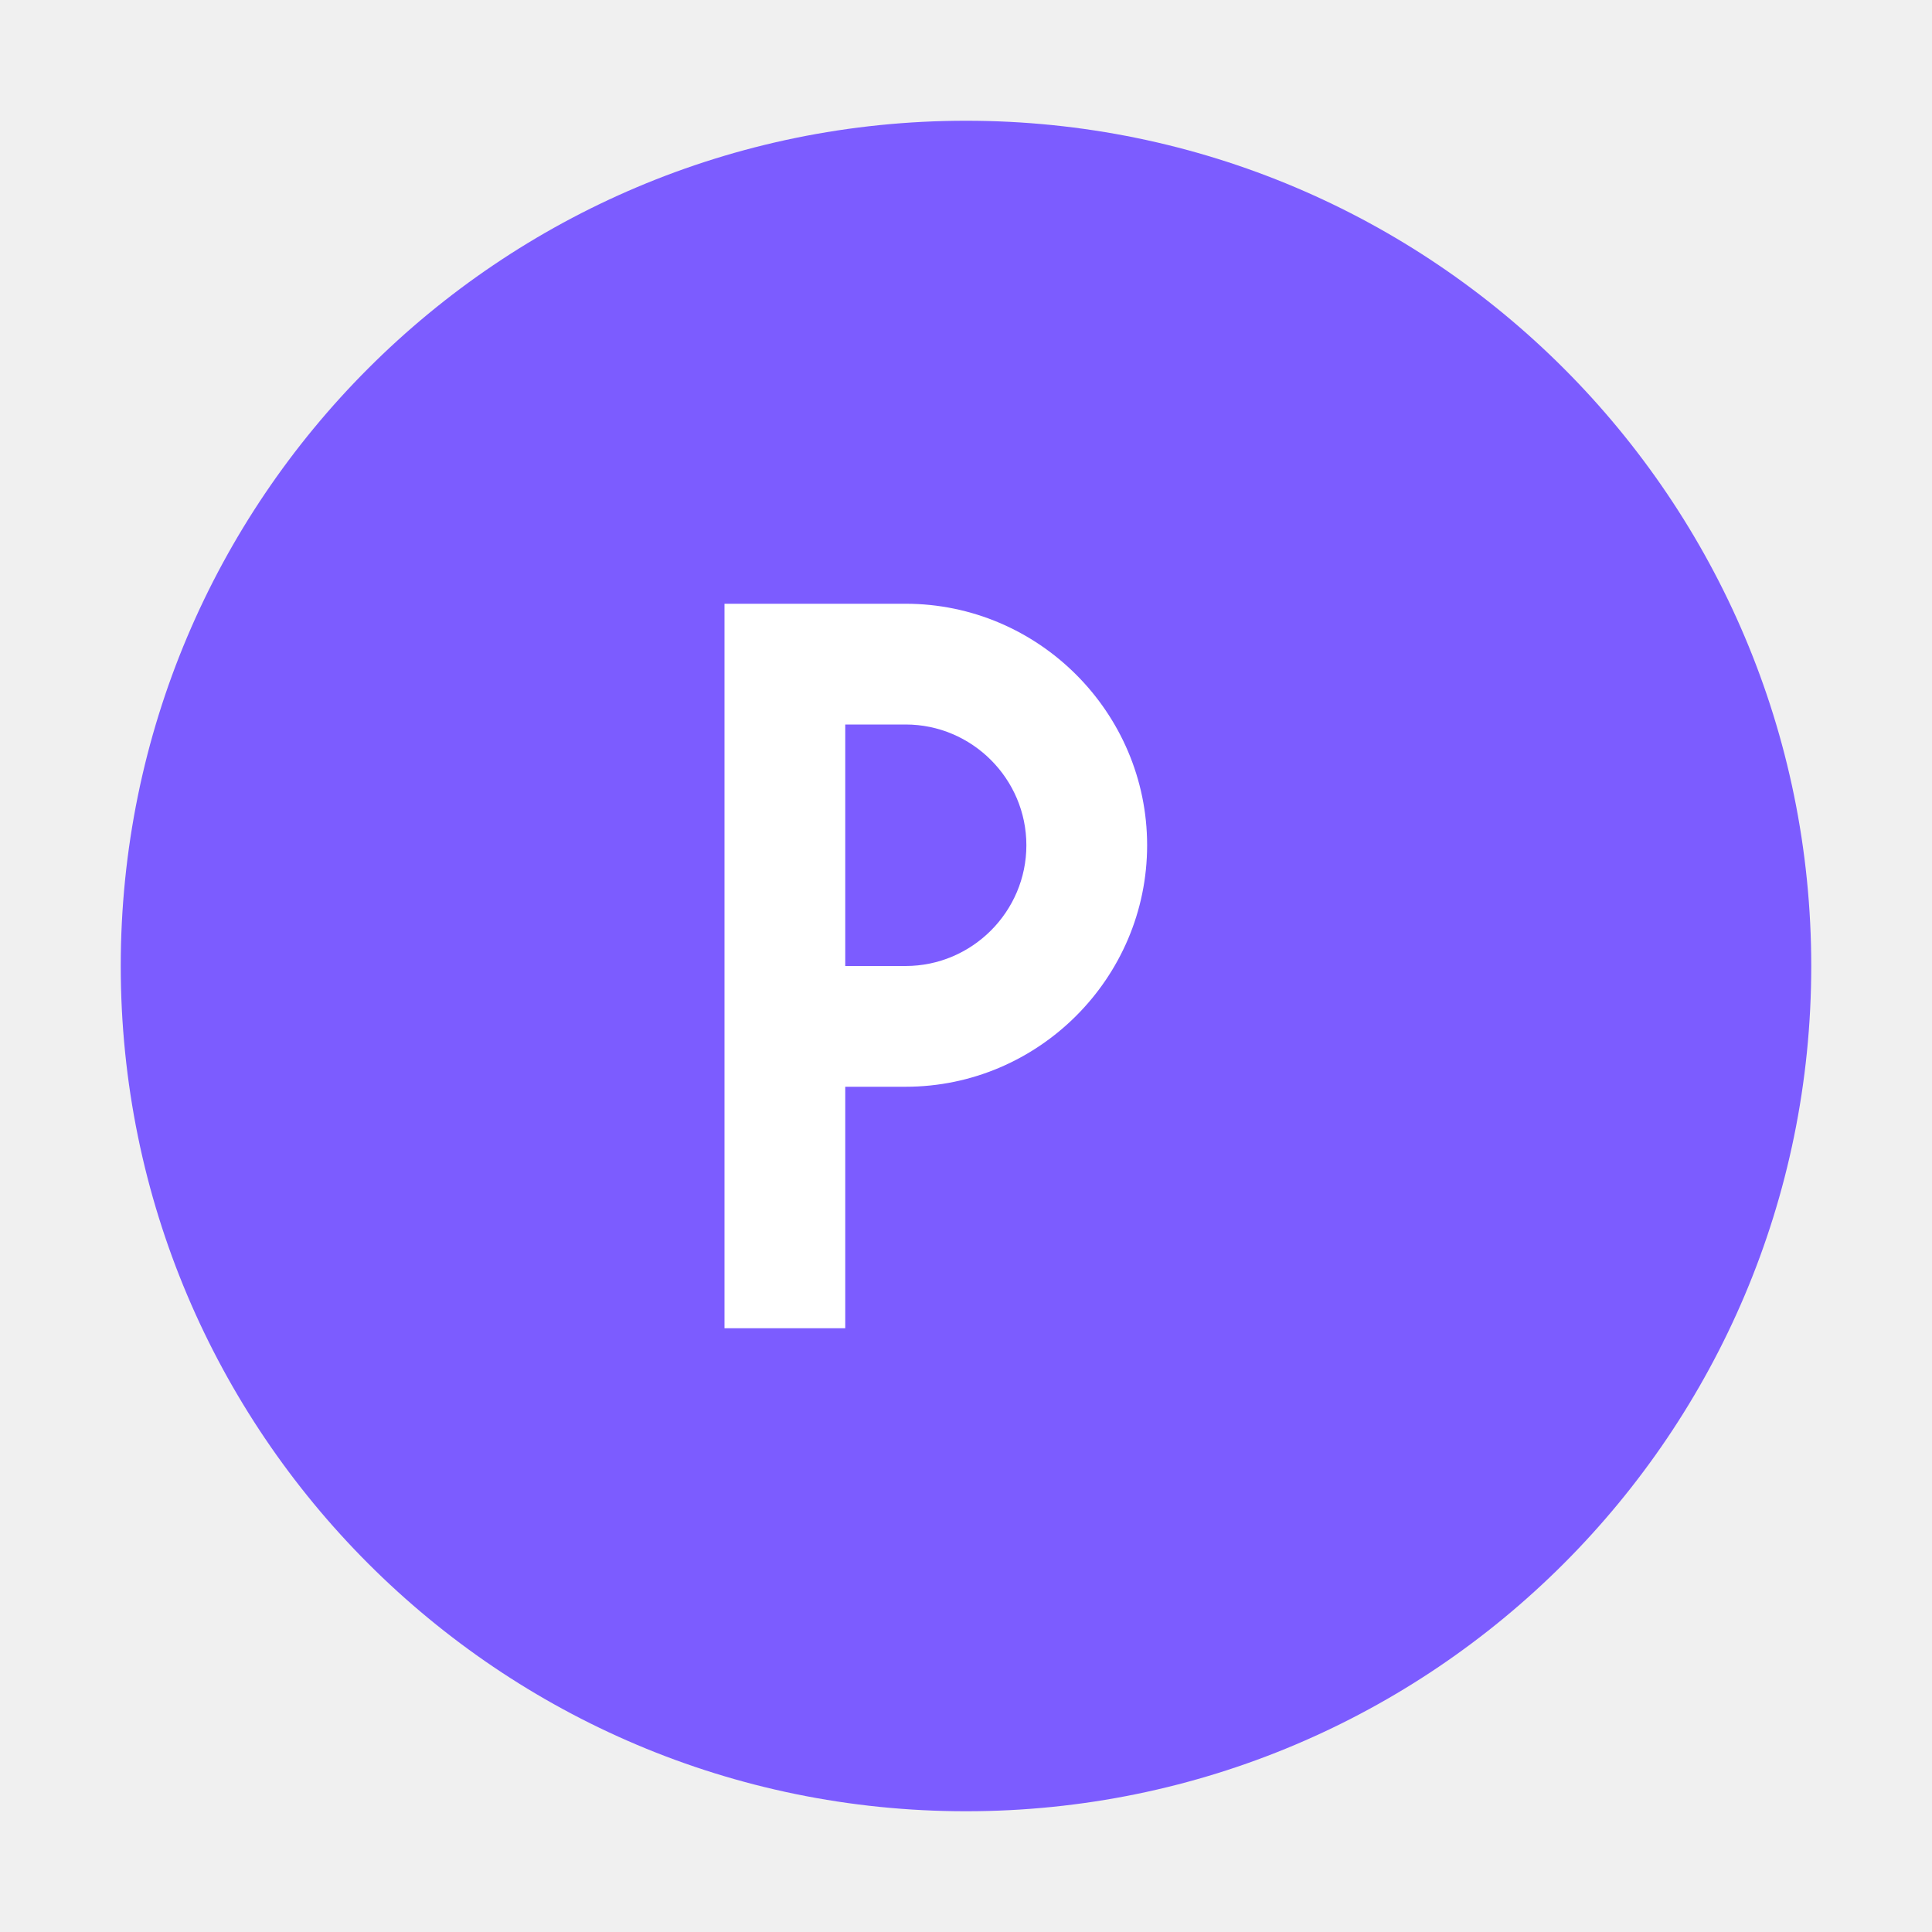
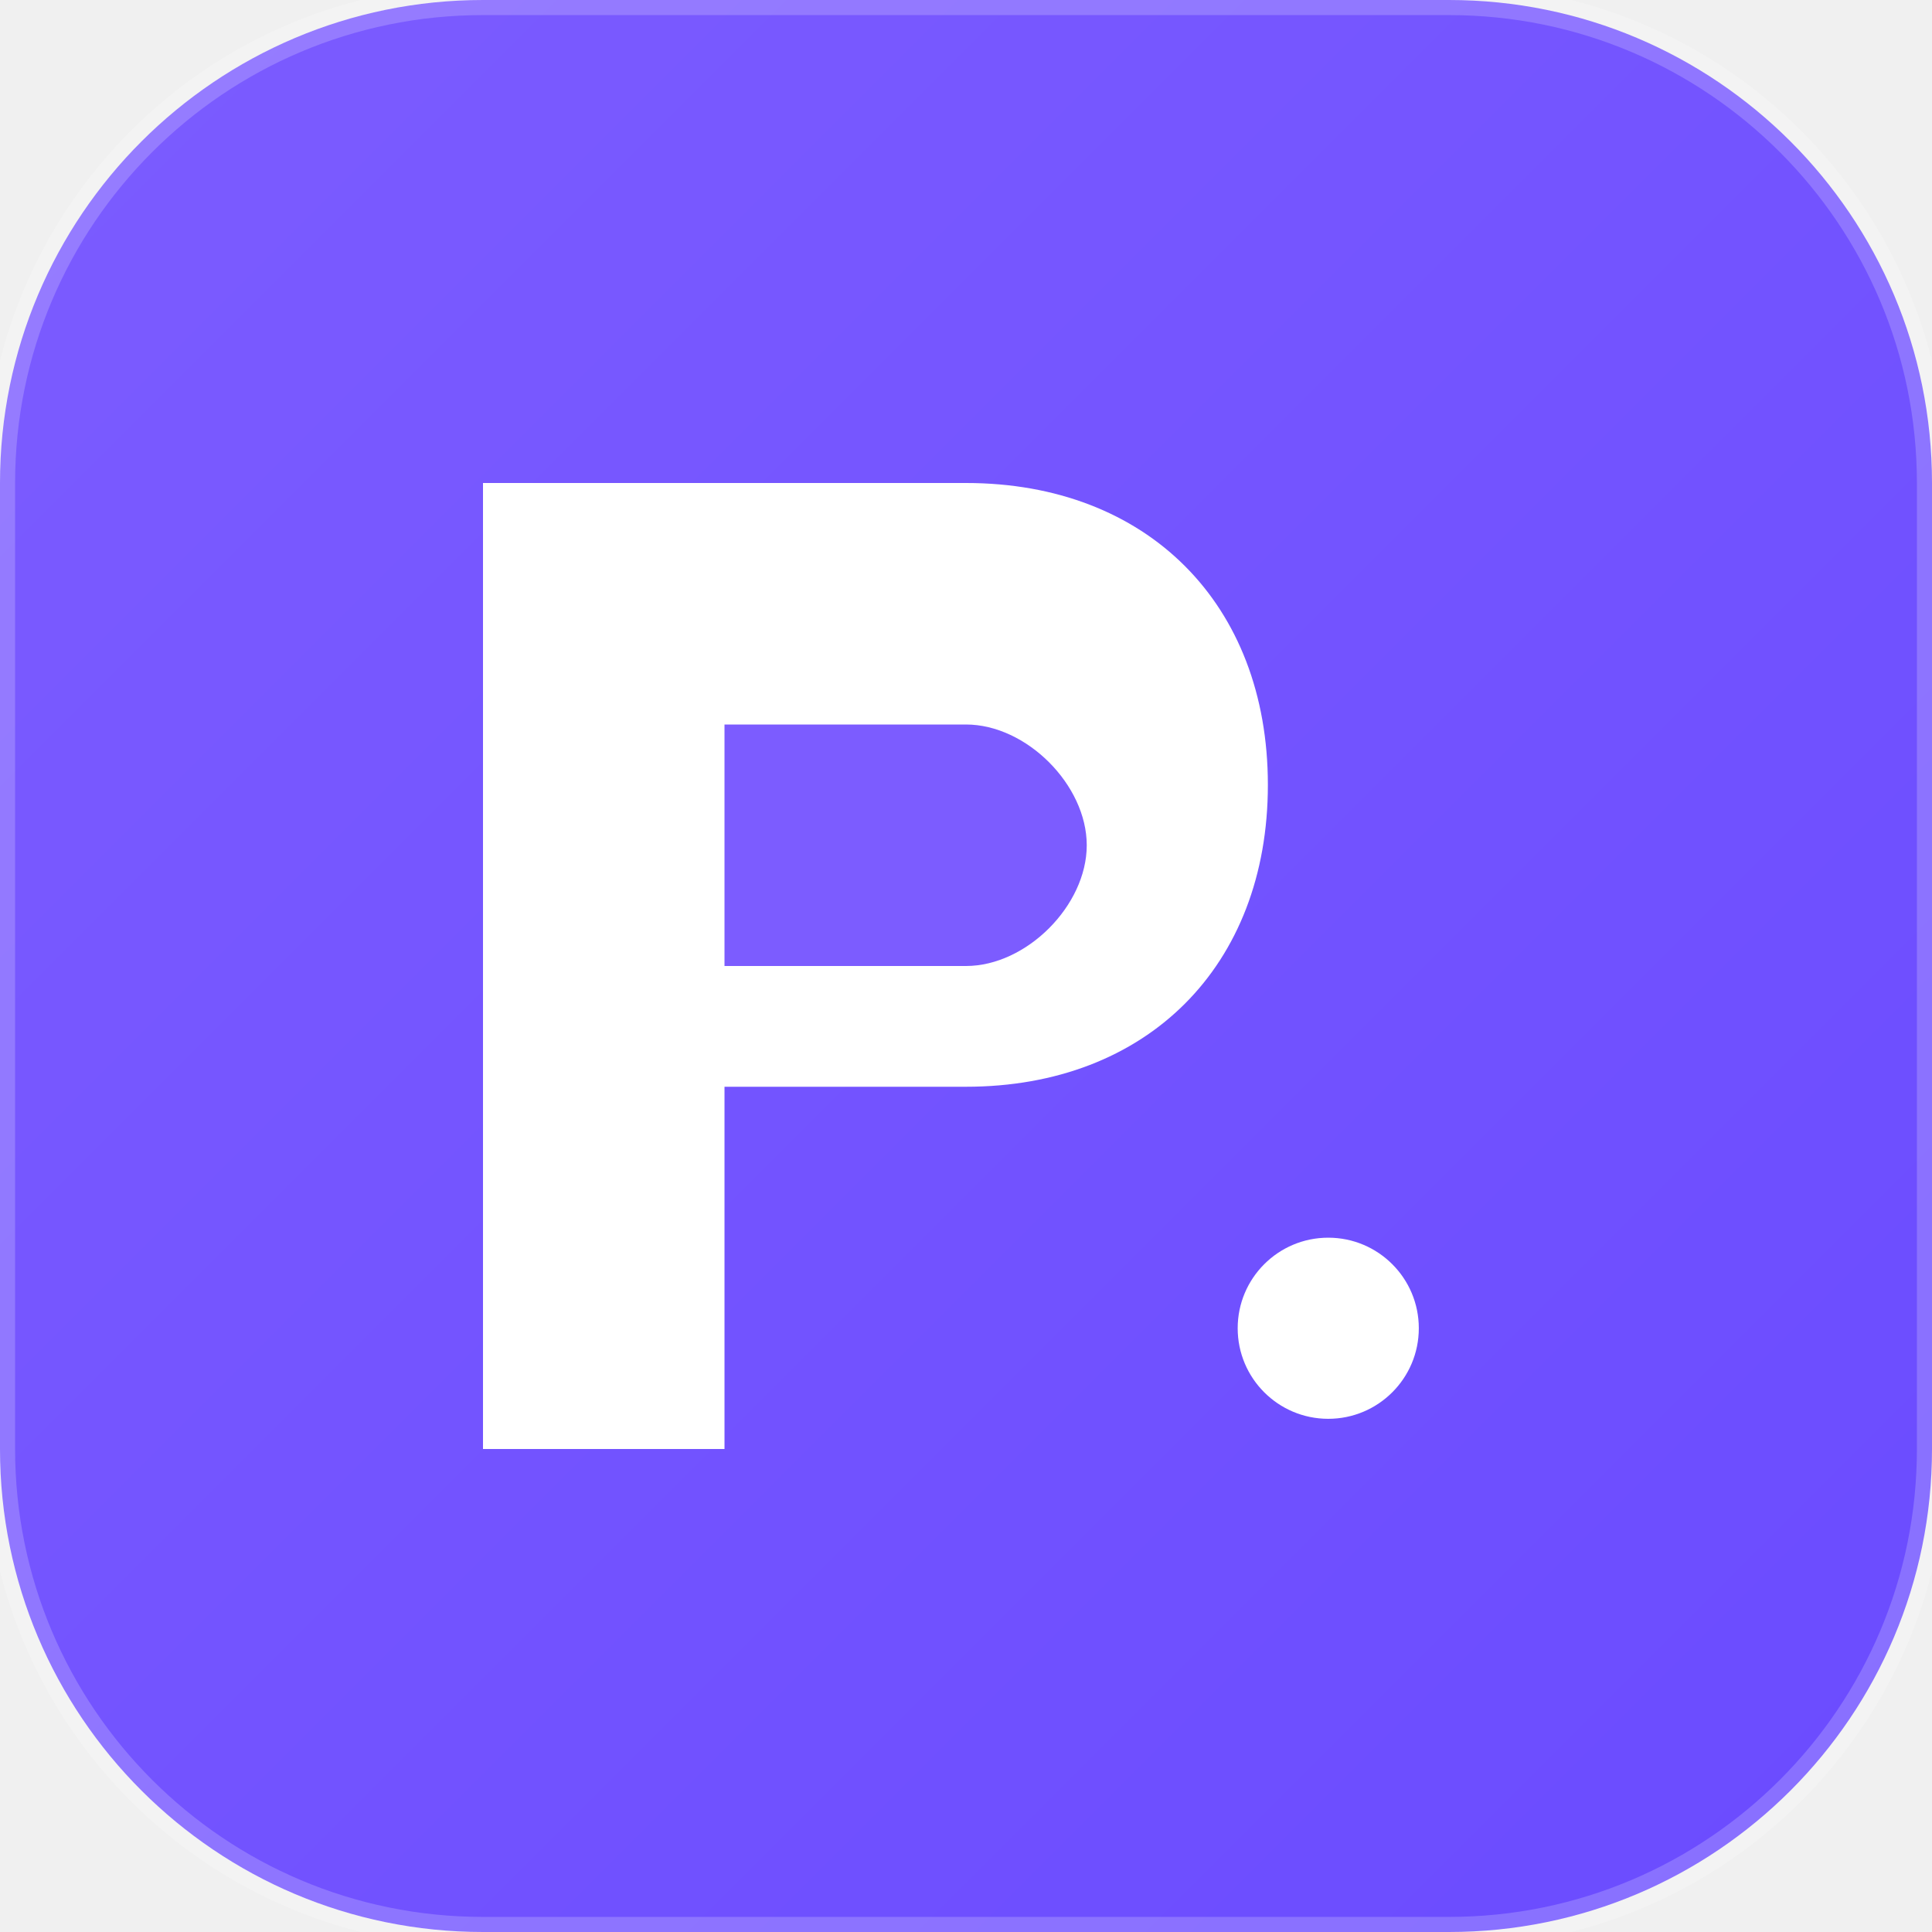
<svg xmlns="http://www.w3.org/2000/svg" width="32" height="32" viewBox="0 0 32 32" fill="none">
-   <circle cx="16" cy="16" r="14" fill="#7C5CFF" />
-   <path d="M12 10h3c2.2 0 4 1.8 4 4s-1.8 4-4 4h-1v4h-2V10z" fill="white" />
-   <path d="M14 12v4h1c1.1 0 2-.9 2-2s-.9-2-2-2h-1z" fill="#7C5CFF" />
+   <defs>
+     <linearGradient id="bg" x1="0%" y1="0%" x2="100%" y2="100%">
+       <stop offset="0%" style="stop-color:#7C5CFF;stop-opacity:1" />
+       <stop offset="100%" style="stop-color:#6A4BFF;stop-opacity:1" />
+     </linearGradient>
+   </defs>
+   <rect width="32" height="32" rx="8" fill="url(#bg)" />
+   <g transform="translate(6, 6)">
+     <path d="M2 2h8c3 0 5 2 5 5s-2 5-5 5H6v6H2V2z" fill="white" />
+     <path d="M6 6v4h4c1 0 2-1 2-2s-1-2-2-2H6z" fill="#7C5CFF" />
+     <circle cx="16" cy="16" r="1.5" fill="white" />
+   </g>
+   <rect width="32" height="32" rx="8" stroke="white" stroke-width="0.5" fill="none" opacity="0.2" />
</svg>
